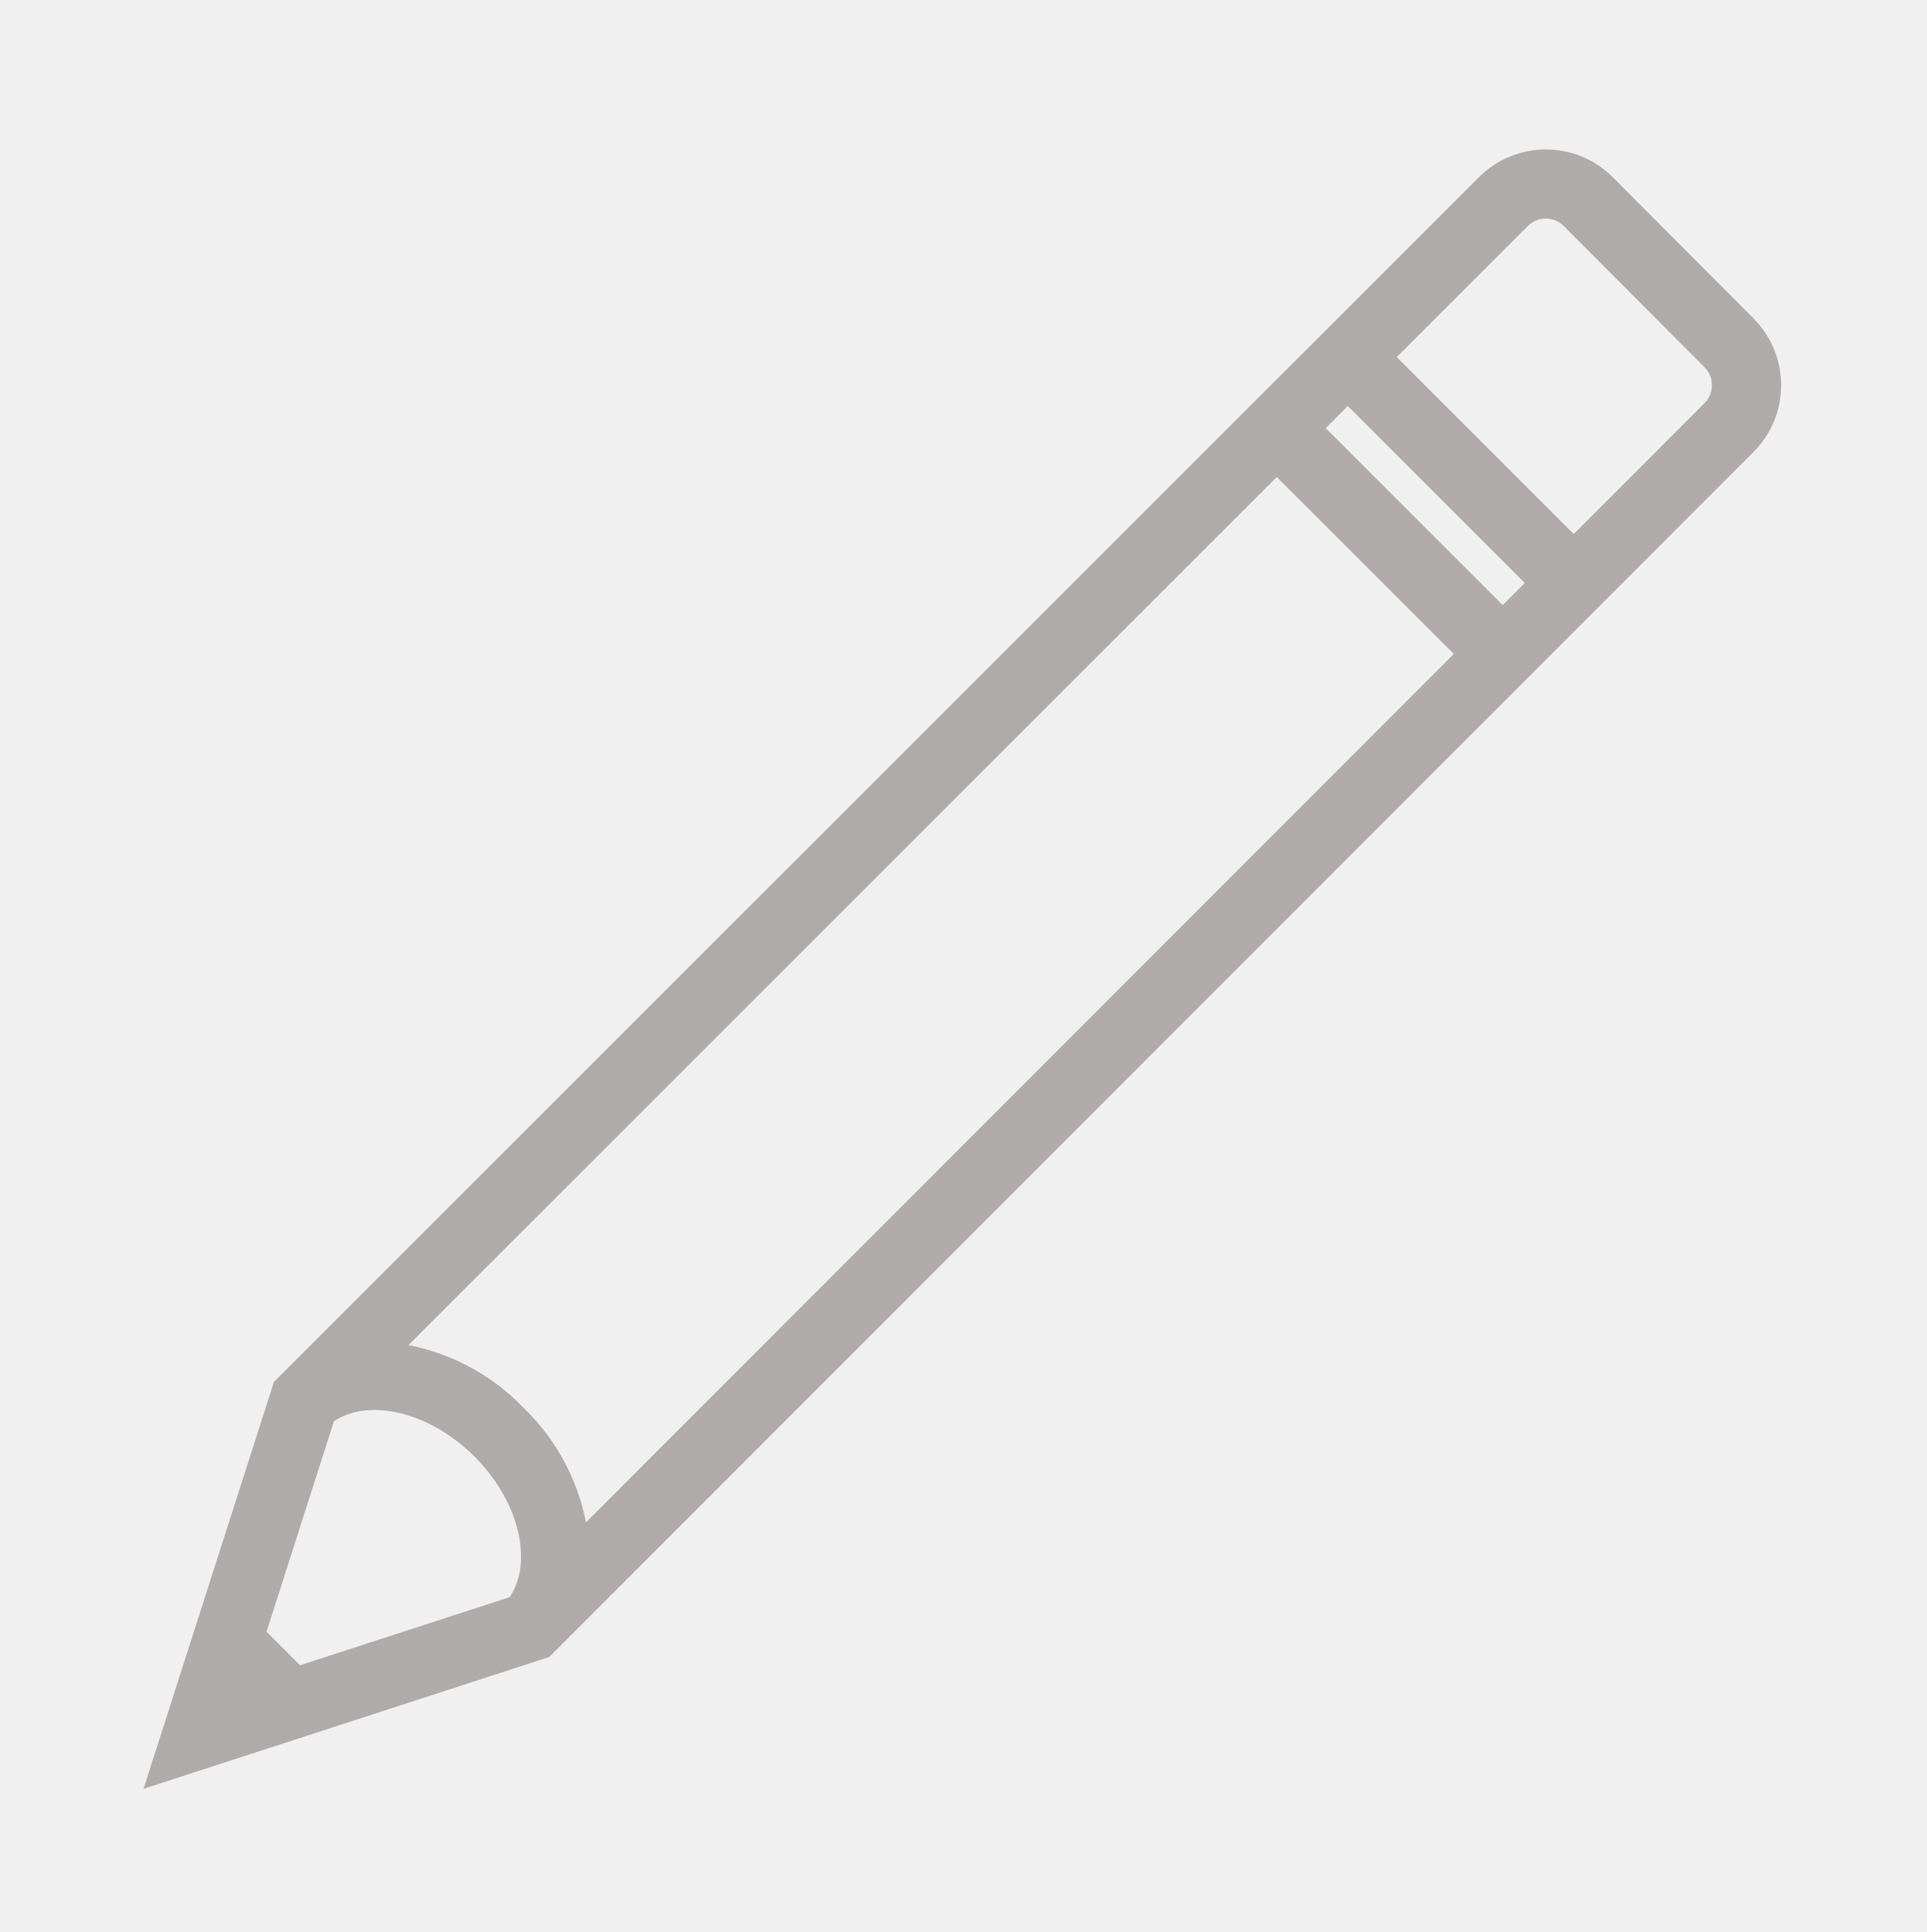
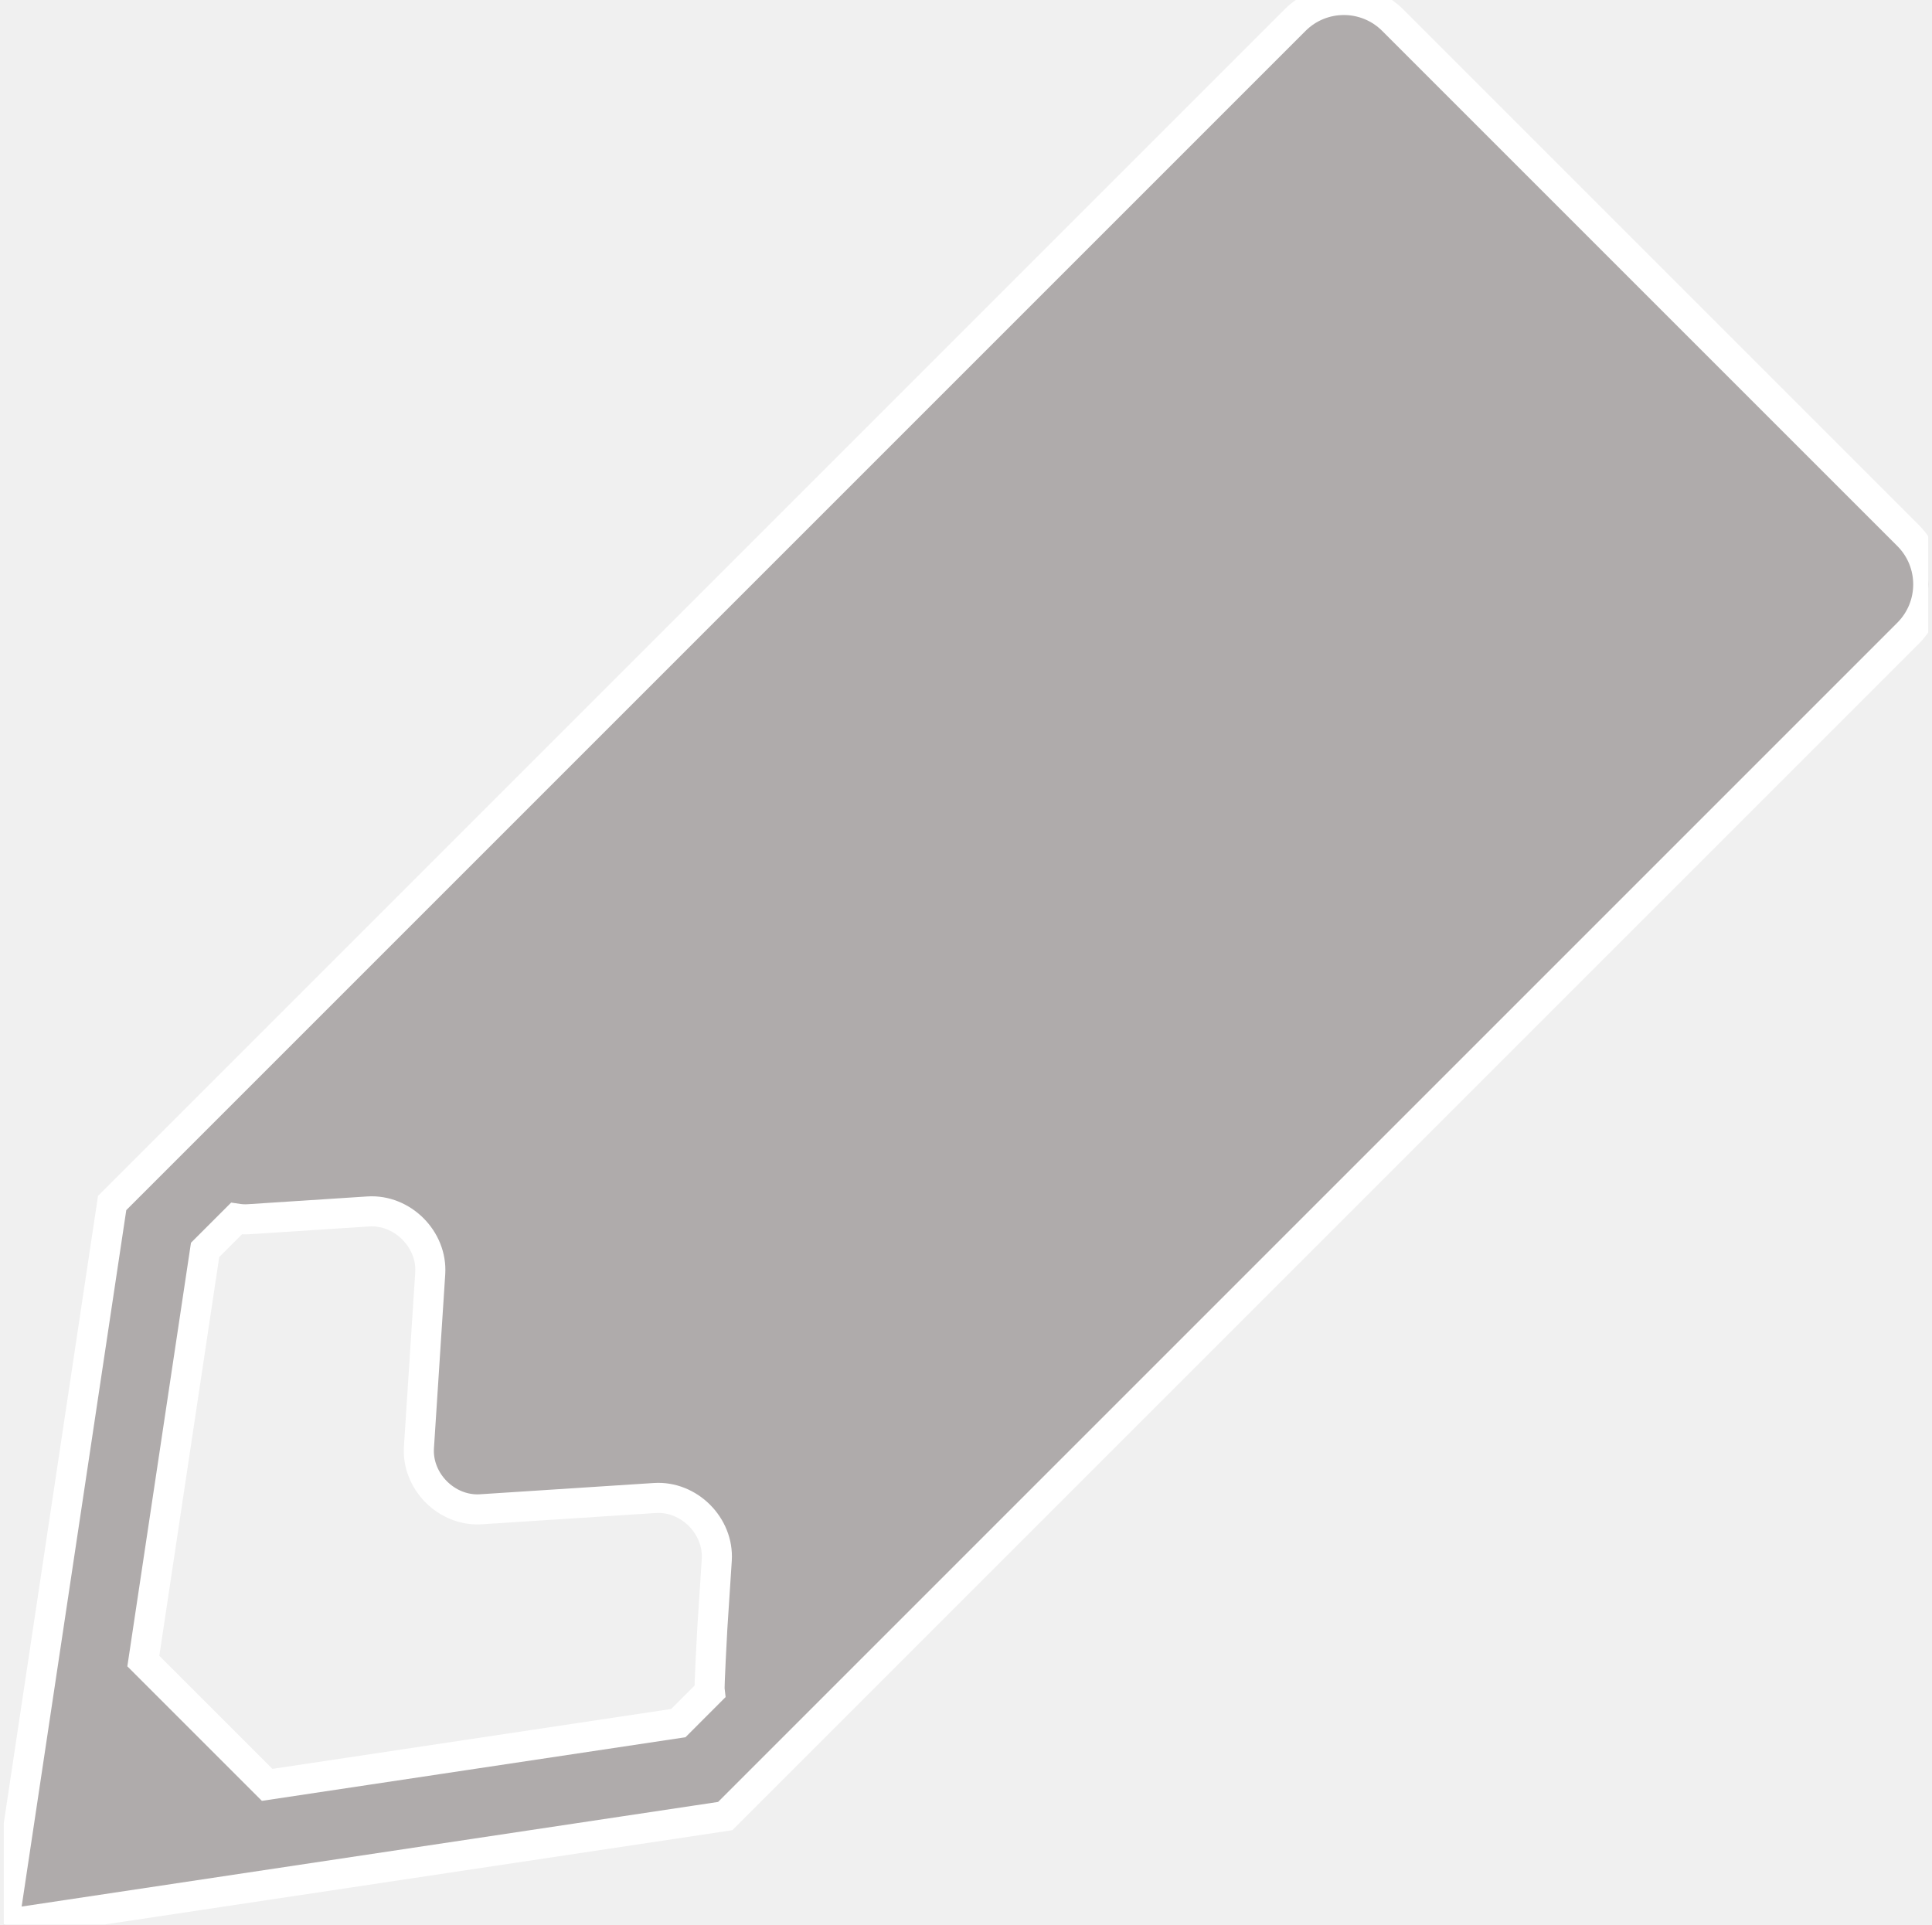
- <svg xmlns="http://www.w3.org/2000/svg" width="331" height="332" overflow="hidden">
+ <svg xmlns="http://www.w3.org/2000/svg" width="514" height="512" overflow="hidden">
  <defs>
    <clipPath id="clip0">
-       <rect x="173" y="76" width="331" height="332" />
+       <rect x="358" y="104" width="514" height="512" />
    </clipPath>
    <clipPath id="clip1">
-       <rect x="174" y="77" width="330" height="330" />
+       <rect x="359" y="104" width="512" height="512" />
    </clipPath>
    <clipPath id="clip2">
-       <rect x="174" y="77" width="330" height="330" />
+       <rect x="359" y="104" width="512" height="512" />
    </clipPath>
    <clipPath id="clip3">
-       <rect x="174" y="77" width="330" height="330" />
+       <rect x="359" y="104" width="512" height="512" />
    </clipPath>
  </defs>
-   <g clip-path="url(#clip0)" transform="translate(-173 -76)">
+   <g clip-path="url(#clip0)" transform="translate(-358 -104)">
    <g clip-path="url(#clip1)">
      <g clip-path="url(#clip2)">
        <g clip-path="url(#clip3)">
-           <path d="M472.488 132.488 448.312 108.226C442.947 102.853 434.241 102.846 428.867 108.212 428.862 108.217 428.858 108.222 428.853 108.226L222.259 314.82 201.541 379.5 266.008 358.552 472.478 151.913C477.837 146.549 477.842 137.859 472.488 132.488ZM404.56 142.223 438.512 176.179 431.173 183.525 397.214 149.566ZM262.103 352.595 223.861 365.018 215.938 357.091 228.23 318.701C235.191 313.228 247.397 315.635 256.29 324.524 265.183 333.413 267.589 345.637 262.103 352.595ZM261.147 319.663C255.002 313.257 246.639 309.444 237.773 309.007L392.353 154.426 426.312 188.375 271.821 343.011C271.37 334.152 267.552 325.801 261.147 319.663ZM467.614 147.053 443.373 171.315 409.421 137.363 433.71 113.07C436.392 110.382 440.746 110.378 443.433 113.061 443.436 113.064 443.438 113.067 443.442 113.07L467.621 137.332C470.303 140.018 470.3 144.37 467.614 147.053Z" stroke="#AFABAB" stroke-width="5.015" stroke-linecap="butt" stroke-linejoin="miter" stroke-miterlimit="4" stroke-opacity="1" fill="#AFABAB" fill-rule="nonzero" fill-opacity="1" />
+           <path d="M865.606 246.445 797.079 177.921 728.555 109.393C721.36 102.202 709.696 102.202 702.505 109.393L524.762 287.14 387.836 424.062 359 616 550.938 587.168 687.864 450.242 865.606 272.5C872.798 265.304 872.798 253.64 865.606 246.445ZM547.508 537.246C547.508 537.246 546.633 553.071 546.79 554.106L538.462 562.438 429.075 578.868 396.133 545.926 412.567 436.539 420.895 428.211C421.93 428.371 422.981 428.449 424.048 428.383L455.966 426.309C465.052 425.723 473.048 433.719 472.459 442.805L469.459 489.055C468.865 498.137 476.865 506.137 485.947 505.547L532.201 502.547C541.283 501.953 549.283 509.953 548.694 519.036L547.508 537.246Z" stroke="#FFFFFF" stroke-width="8" stroke-linecap="butt" stroke-linejoin="miter" stroke-miterlimit="4" stroke-opacity="1" fill="#AFABAB" fill-rule="nonzero" fill-opacity="1" />
        </g>
      </g>
    </g>
  </g>
</svg>
